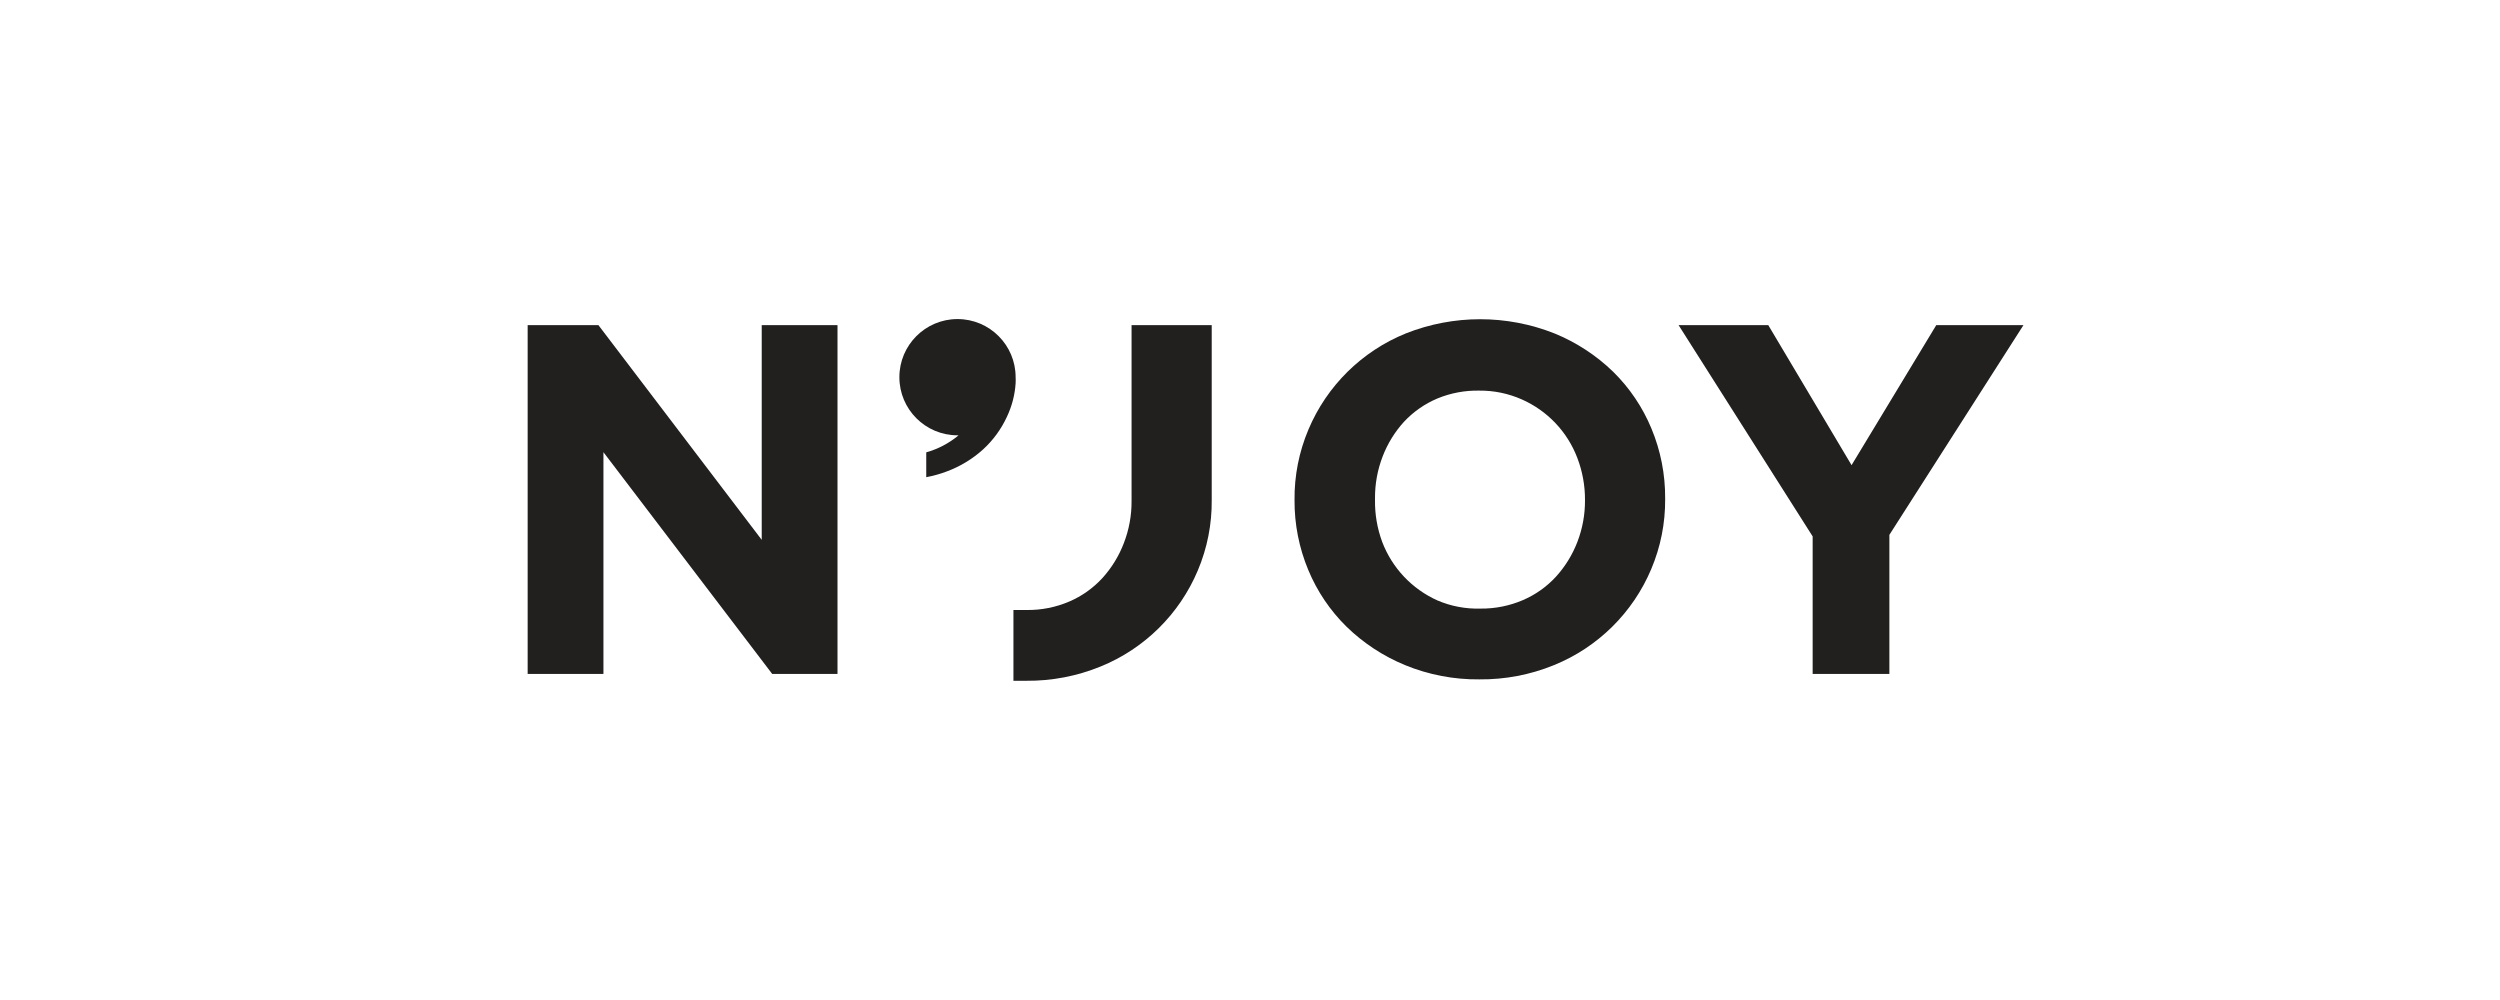
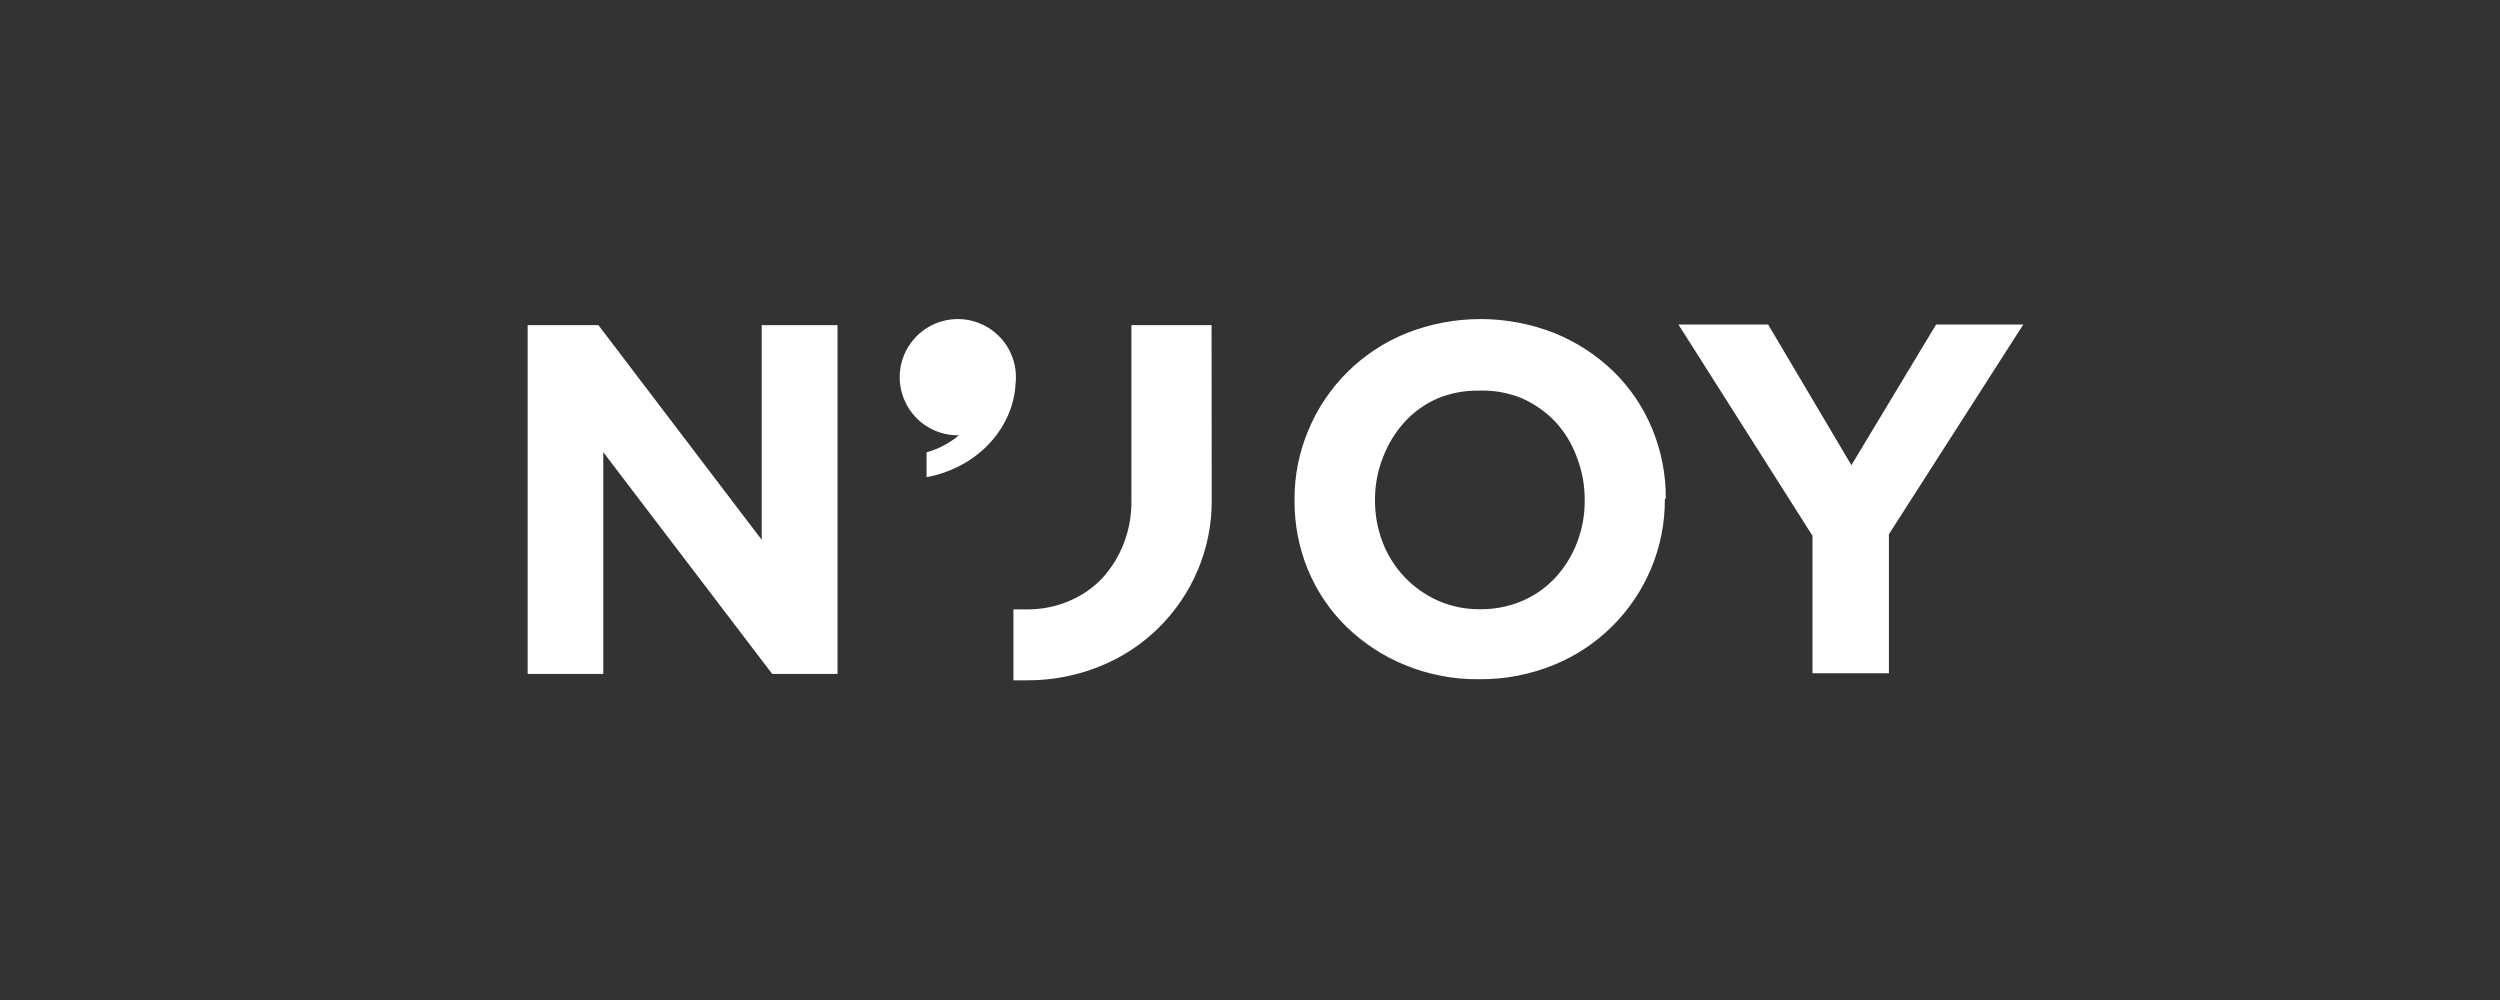
<svg xmlns="http://www.w3.org/2000/svg" id="Calque_1" data-name="Calque 1" viewBox="0 0 160 64">
-   <polygon points="48.75 34.55 38.3 20.81 33.77 20.81 33.77 43.13 38.62 43.13 38.62 28.94 49.42 43.13 53.6 43.13 53.6 20.81 48.75 20.81 48.75 34.55" style="fill:#221f1f" />
-   <path d="M103.24,23.79a11.82,11.82,0,0,0-3.75-2.45,12.91,12.91,0,0,0-9.52,0,11.42,11.42,0,0,0-6.23,6.15A11.27,11.27,0,0,0,82.85,32V32a11.44,11.44,0,0,0,.88,4.48,11,11,0,0,0,2.45,3.63,11.81,11.81,0,0,0,3.75,2.46,12.17,12.17,0,0,0,4.75.91,12.3,12.3,0,0,0,4.77-.91,11.42,11.42,0,0,0,6.23-6.15,11.28,11.28,0,0,0,.89-4.48V31.9a11.45,11.45,0,0,0-.88-4.48A11,11,0,0,0,103.24,23.79ZM101.44,32a7.32,7.32,0,0,1-.49,2.69,7.1,7.1,0,0,1-1.37,2.22,6.19,6.19,0,0,1-2.12,1.5,6.7,6.7,0,0,1-2.71.54A6.52,6.52,0,0,1,92,38.43a6.73,6.73,0,0,1-3.54-3.75A7.43,7.43,0,0,1,88,32V31.9a7.31,7.31,0,0,1,.49-2.69A7.06,7.06,0,0,1,89.85,27,6.24,6.24,0,0,1,92,25.5,6.67,6.67,0,0,1,94.68,25a6.56,6.56,0,0,1,2.71.56,6.69,6.69,0,0,1,3.56,3.75,7.45,7.45,0,0,1,.49,2.71Z" style="fill:#221f1f" />
-   <polygon points="123.92 20.81 118.5 29.77 113.17 20.81 107.43 20.81 116.01 34.33 116.01 43.13 120.92 43.13 120.92 34.23 129.5 20.81 123.92 20.81" style="fill:#221f1f" />
-   <path d="M72.42,32h0v.06a7.32,7.32,0,0,1-.49,2.69A7.09,7.09,0,0,1,70.55,37a6.19,6.19,0,0,1-2.12,1.5,6.7,6.7,0,0,1-2.71.54h-.86v4.53h.83a12.29,12.29,0,0,0,4.74-.91,11.42,11.42,0,0,0,6.23-6.15A11.28,11.28,0,0,0,77.55,32h0V20.81H72.42Z" style="fill:#221f1f" />
-   <path d="M65,24.14a3.72,3.72,0,1,0-3.72,3.72h.07a5.59,5.59,0,0,1-2.07,1.09v1.59a7.59,7.59,0,0,0,1.32-.37,7.18,7.18,0,0,0,2.32-1.41,6.55,6.55,0,0,0,1.52-2.08A5.89,5.89,0,0,0,65,24.53,3.76,3.76,0,0,0,65,24.14Z" style="fill:#221f1f" />
+   <path d="M99.55,27a6.75,6.75,0,0,0-2.15-1.51A6.56,6.56,0,0,0,94.68,25,6.67,6.67,0,0,0,92,25.5a6.24,6.24,0,0,0-2.1,1.5,7.06,7.06,0,0,0-1.37,2.22A7.31,7.31,0,0,0,88,31.9V32a7.43,7.43,0,0,0,.49,2.71A6.73,6.73,0,0,0,92,38.43a6.52,6.52,0,0,0,2.73.56,6.7,6.7,0,0,0,2.71-.54,6.19,6.19,0,0,0,2.12-1.5,7.09,7.09,0,0,0,1.37-2.22,7.32,7.32,0,0,0,.49-2.69V32a7.45,7.45,0,0,0-.49-2.71A6.76,6.76,0,0,0,99.55,27Z" style="fill:#333" />
+   <path d="M0,0V64H160V0ZM53.6,43.13H49.42L38.61,28.94V43.13H33.77V20.81H38.3L48.75,34.55V20.81H53.6Zm9.34-14.37a7.18,7.18,0,0,1-2.32,1.41,7.59,7.59,0,0,1-1.32.37V28.95a5.6,5.6,0,0,0,2.07-1.09h-.07A3.72,3.72,0,1,1,65,24.53a5.89,5.89,0,0,1-.53,2.15A6.55,6.55,0,0,1,62.94,28.76ZM77.55,32a11.28,11.28,0,0,1-.89,4.48,11.42,11.42,0,0,1-6.23,6.15,12.29,12.29,0,0,1-4.74.91h-.83V39h.86a6.7,6.7,0,0,0,2.71-.54A6.19,6.19,0,0,0,70.55,37a7.09,7.09,0,0,0,1.37-2.22,7.32,7.32,0,0,0,.49-2.69V20.81h5.13Zm29-.07a11.28,11.28,0,0,1-.89,4.48,11.42,11.42,0,0,1-6.23,6.15,12.3,12.3,0,0,1-4.77.91,12.17,12.17,0,0,1-4.75-.91,11.81,11.81,0,0,1-3.75-2.46,11,11,0,0,1-2.45-3.63A11.44,11.44,0,0,1,82.85,32V32a11.27,11.27,0,0,1,.89-4.48A11.42,11.42,0,0,1,90,21.33a12.91,12.91,0,0,1,9.52,0,11.82,11.82,0,0,1,3.75,2.45,11,11,0,0,1,2.46,3.64,11.45,11.45,0,0,1,.88,4.48Zm14.34,2.26v8.9H116v-8.8l-8.58-13.52h5.74l5.33,9,5.42-9h5.58Z" style="fill:#333" />
</svg>
